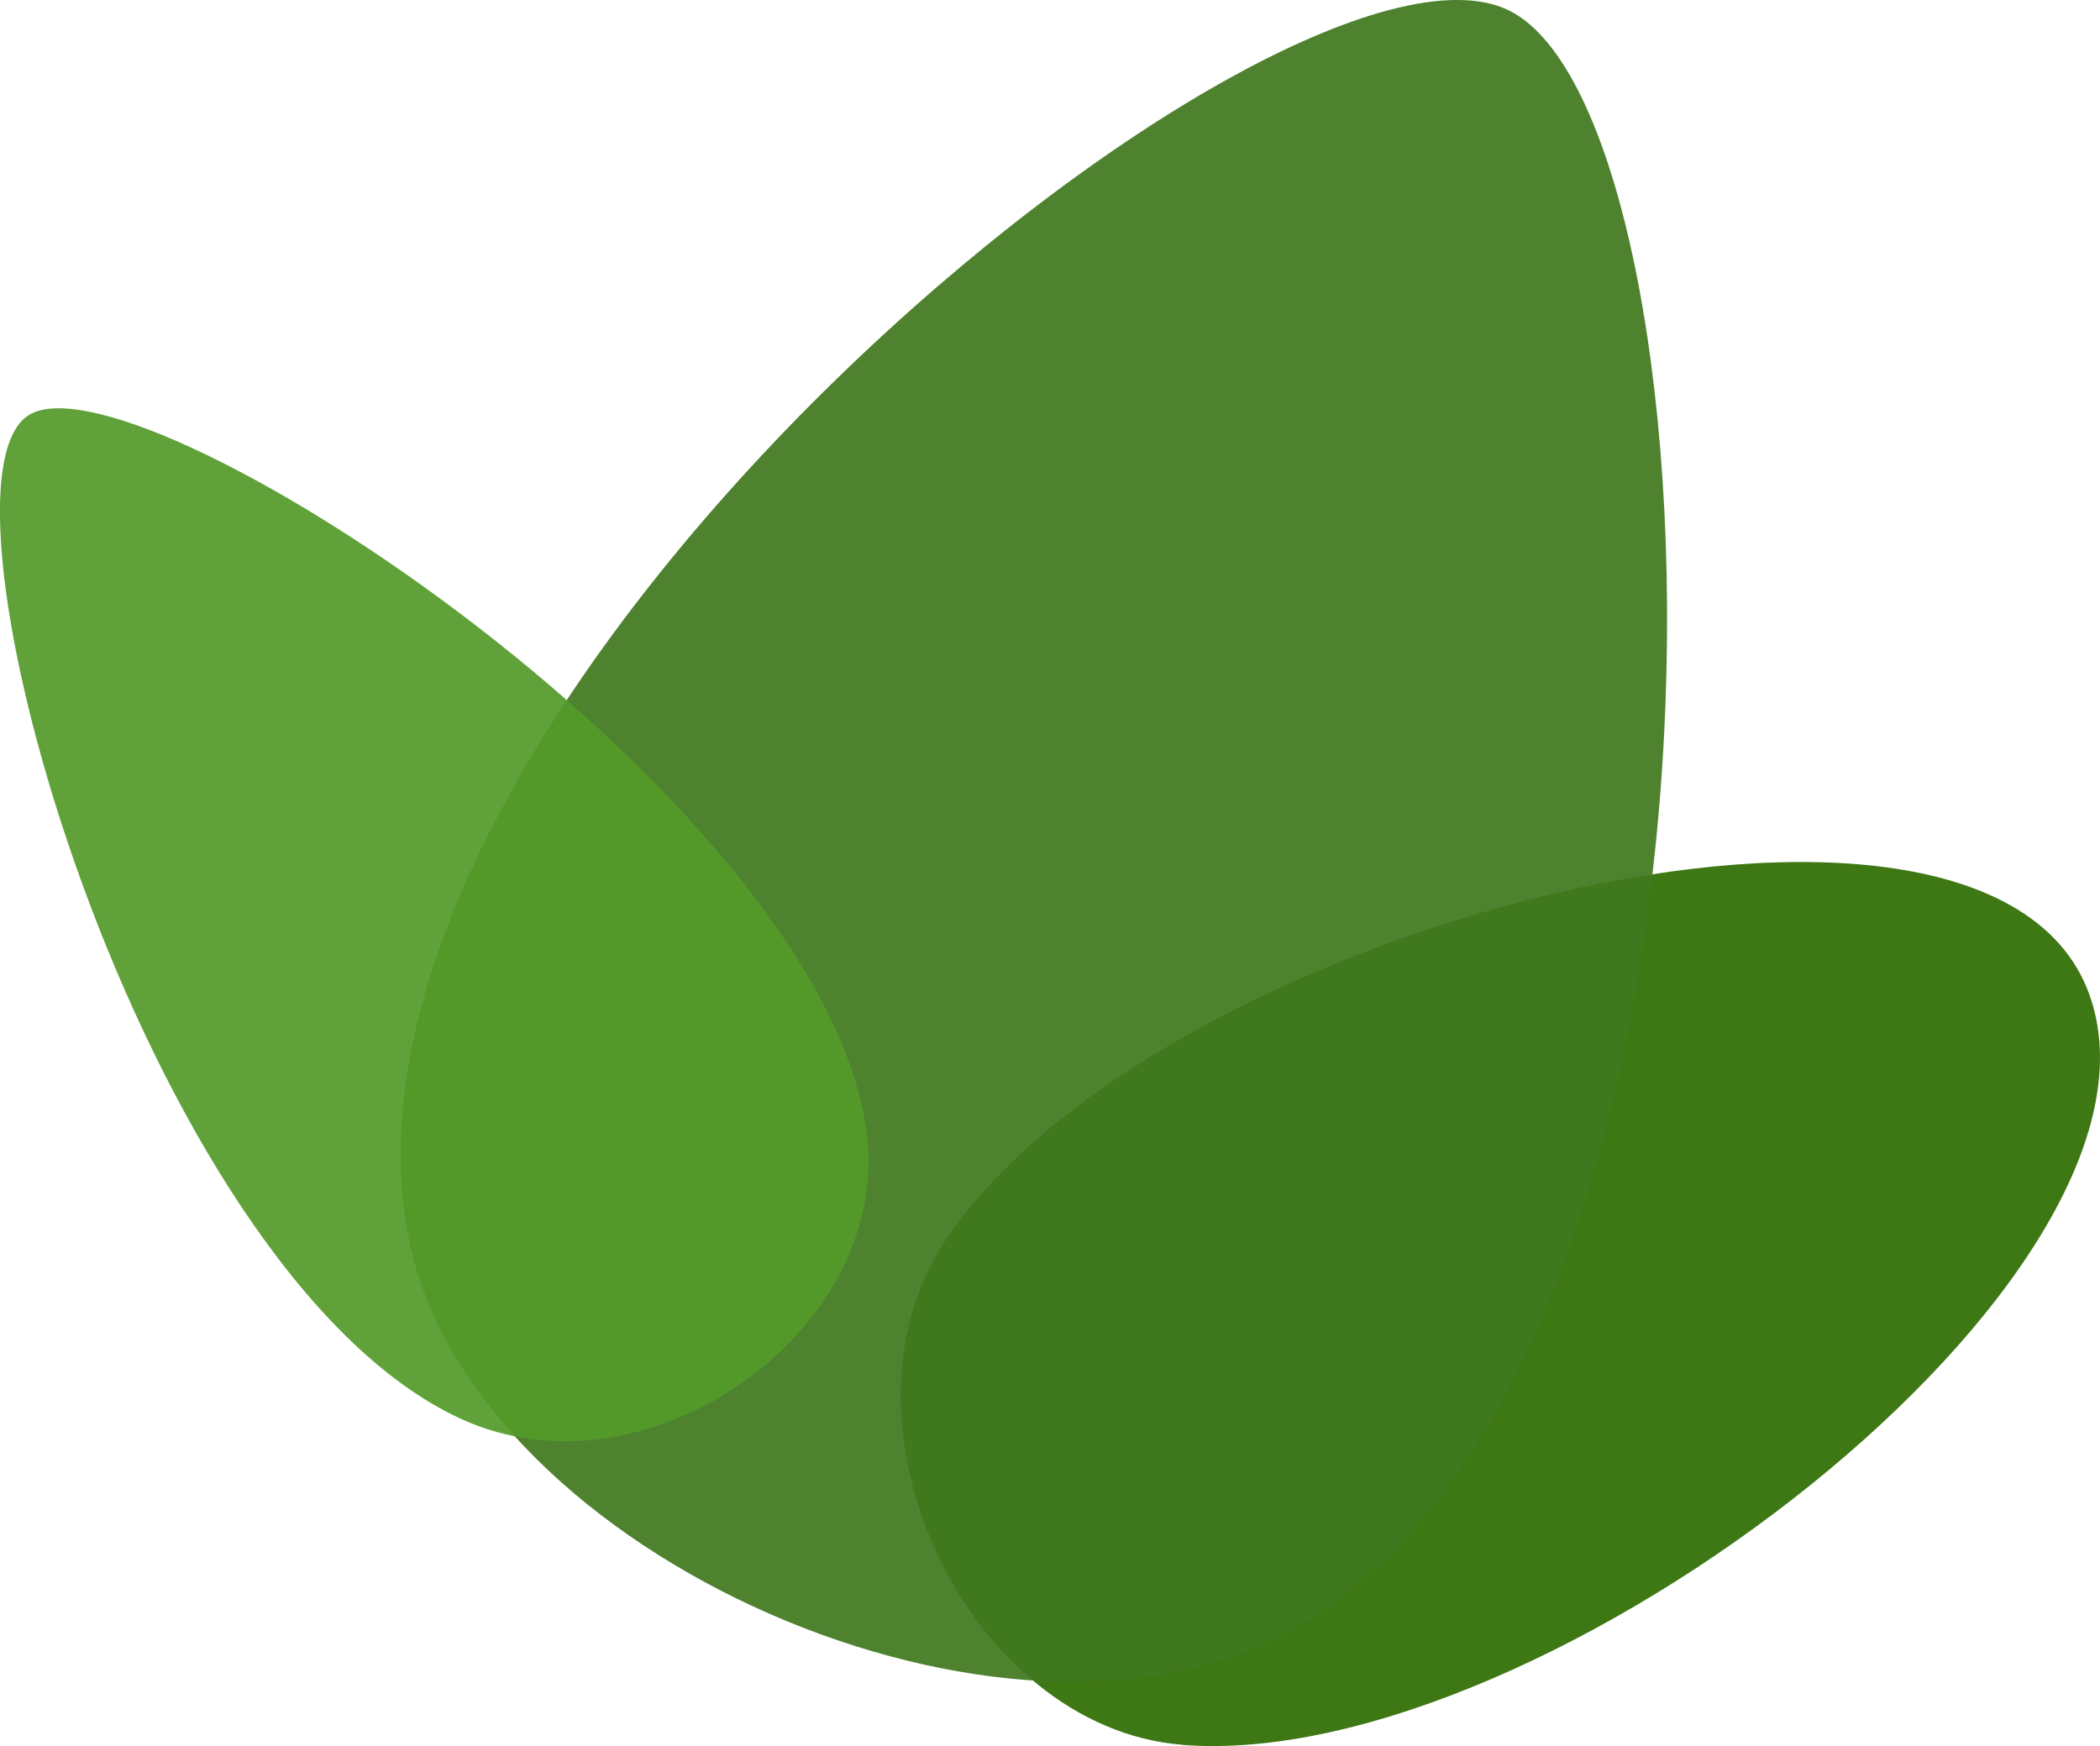
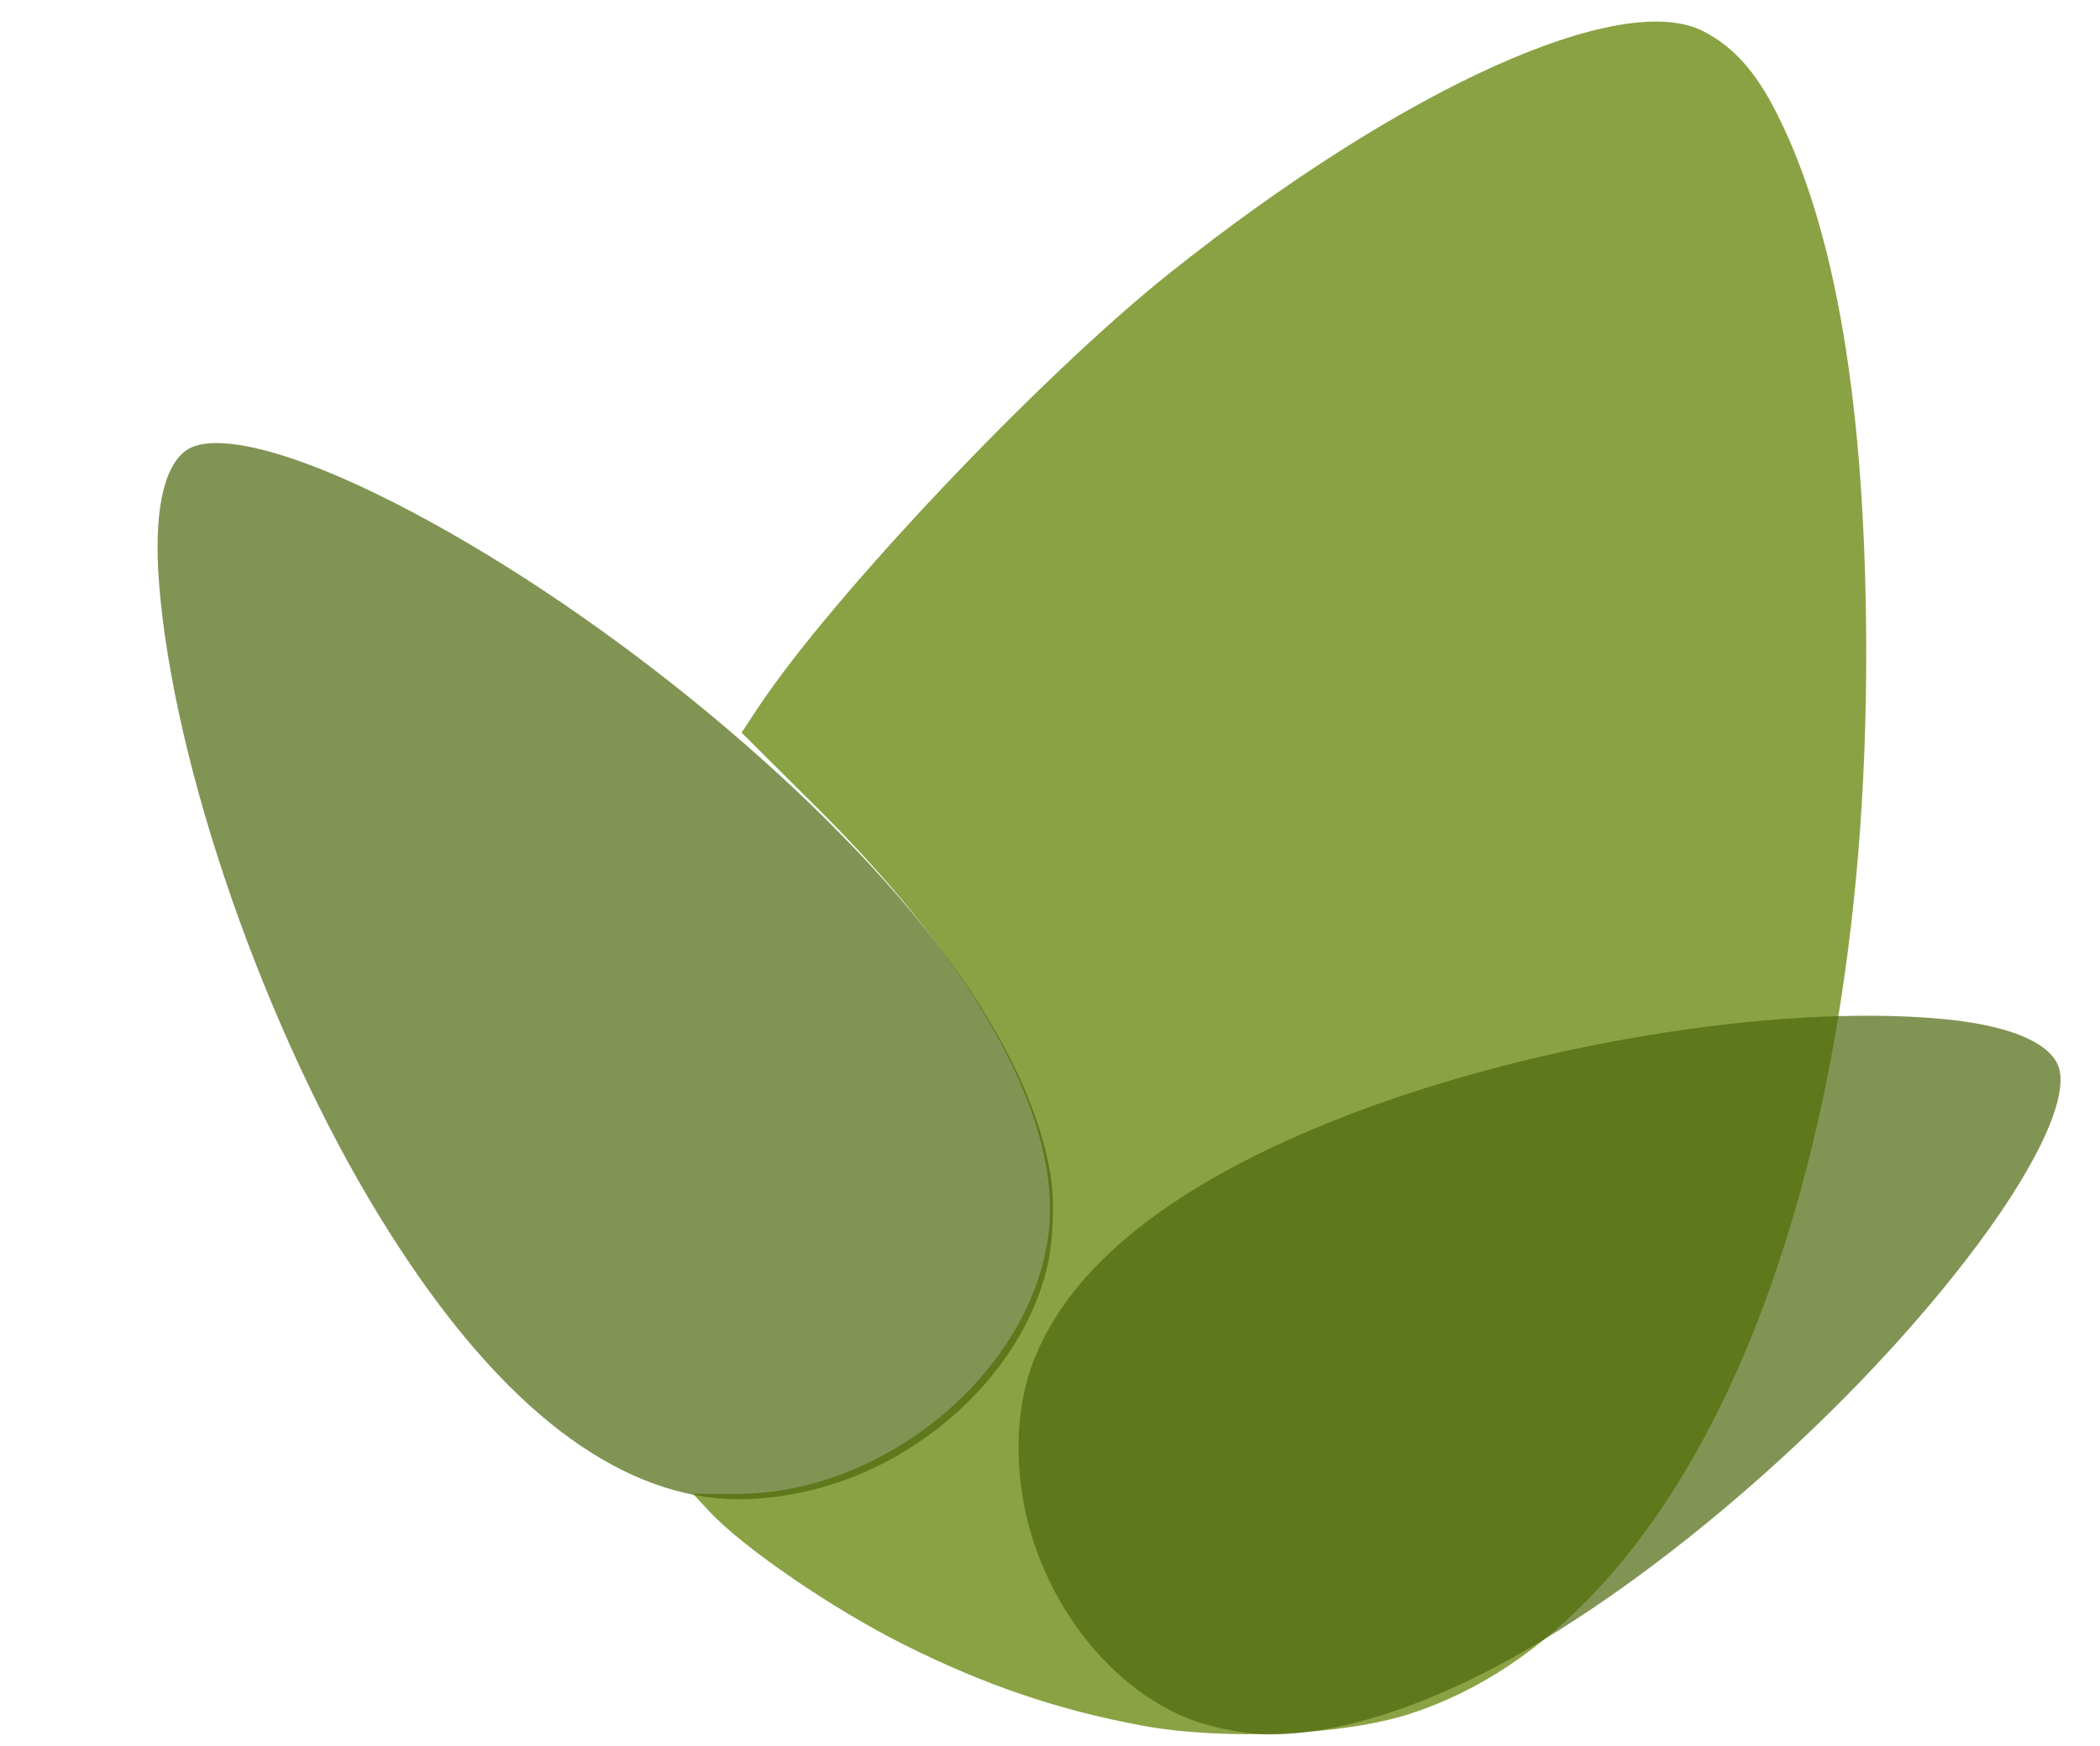
<svg xmlns="http://www.w3.org/2000/svg" version="1.1" width="64" height="53.222" viewBox="0 0 64 53.222" xml:space="preserve" id="svg218">
  <defs id="defs183" />
-   <g id="g7393" transform="matrix(3.33024,0,0,3.33024,15348.436,7445.225)">
-     <path id="path542-2-2" style="fill:#2e6d02;fill-opacity:0.925;stroke:#333333;stroke-width:0;stroke-linejoin:round;stroke-dasharray:none" d="m -4597.989,-2219.672 c -1.949,-0.155 -3.282,-2.923 -2.173,-4.606 1.91,-2.897 9.512,-4.849 10.469,-2.277 0.957,2.571 -4.979,7.147 -8.296,6.884 z" />
-     <path id="path542-6" style="fill:#40781f;fill-opacity:0.925;stroke:#333333;stroke-width:0;stroke-linejoin:round;stroke-dasharray:none" d="m -4597.01,-2220.706 c -2.559,1.428 -7.428,-0.68 -8.046,-3.545 -1.064,-4.932 8.099,-12.428 10.102,-11.272 2.003,1.156 2.298,12.388 -2.057,14.817 z" />
-     <path id="path542-0-2" style="fill:#539b29;fill-opacity:0.925;stroke:#333333;stroke-width:0;stroke-linejoin:round;stroke-dasharray:none" d="m -4600.874,-2225.253 c 0.216,1.792 -2.01,3.379 -3.713,2.599 -2.931,-1.342 -5.008,-8.659 -3.934,-9.202 1.074,-0.544 7.279,3.554 7.647,6.603 z" />
-   </g>
+   <path style="fill:#68870e;fill-opacity:0.772;stroke:#1f1000;stroke-width:0.205;stroke-opacity:0" d="M 34.819,52.602 C 32.269,52.133 30.018,51.369 27.552,50.134 25.371,49.042 22.651,47.18 21.616,46.069 l -0.497,-0.533 h 1.346 c 4.536,0 9.017,-3.771 9.497,-7.993 0.386,-3.393 -2.131,-8.01 -7.024,-12.883 l -2.338,-2.328 0.5,-0.756 c 2.243,-3.389 8.589,-10.094 12.529,-13.237 7.074,-5.644 13.777,-8.682 16.289,-7.383 0.908,0.469 1.583,1.221 2.215,2.466 1.828,3.6 2.734,9.034 2.742,16.452 0.018,16.957 -5.421,29.619 -13.904,32.367 -2.026,0.657 -5.67,0.818 -8.153,0.361 z" id="path2" />
+   <path style="fill:#4b660a;fill-opacity:0.693;stroke:#1f1000;stroke-width:0.072;stroke-opacity:0" d="M 21.513,45.63 C 18.089,45.127 14.759,42.274 11.598,37.133 8.077,31.409 5.272,23.351 4.844,17.735 4.686,15.656 4.973,14.247 5.656,13.741 c 0.824,-0.61 3.207,-0.02 6.331,1.568 6.017,3.058 12.798,8.559 16.528,13.408 1.915,2.49 3.121,4.915 3.486,7.012 0.153,0.878 0.102,2.17 -0.118,3.023 -0.62,2.402 -2.533,4.631 -5.066,5.903 -1.683,0.845 -3.685,1.213 -5.304,0.975 z" id="path6" />
+   <path style="fill:#4b660a;fill-opacity:0.693;stroke:#1f1000;stroke-width:0.067;stroke-opacity:0" d="m 31.371,41.845 c 0.984,-3.023 4.082,-5.597 9.225,-7.665 5.726,-2.303 13.455,-3.599 18.607,-3.119 1.906,0.178 3.138,0.655 3.491,1.352 0.425,0.84 -0.478,2.907 -2.397,5.49 -3.698,4.975 -9.726,10.266 -14.692,12.894 -2.55,1.349 -4.932,2.067 -6.887,2.073 -0.818,0.003 -1.98,-0.242 -2.719,-0.574 -2.079,-0.933 -3.802,-3.009 -4.562,-5.499 -0.505,-1.654 -0.529,-3.524 -0.064,-4.953 z" id="path6-0" />
</svg>
